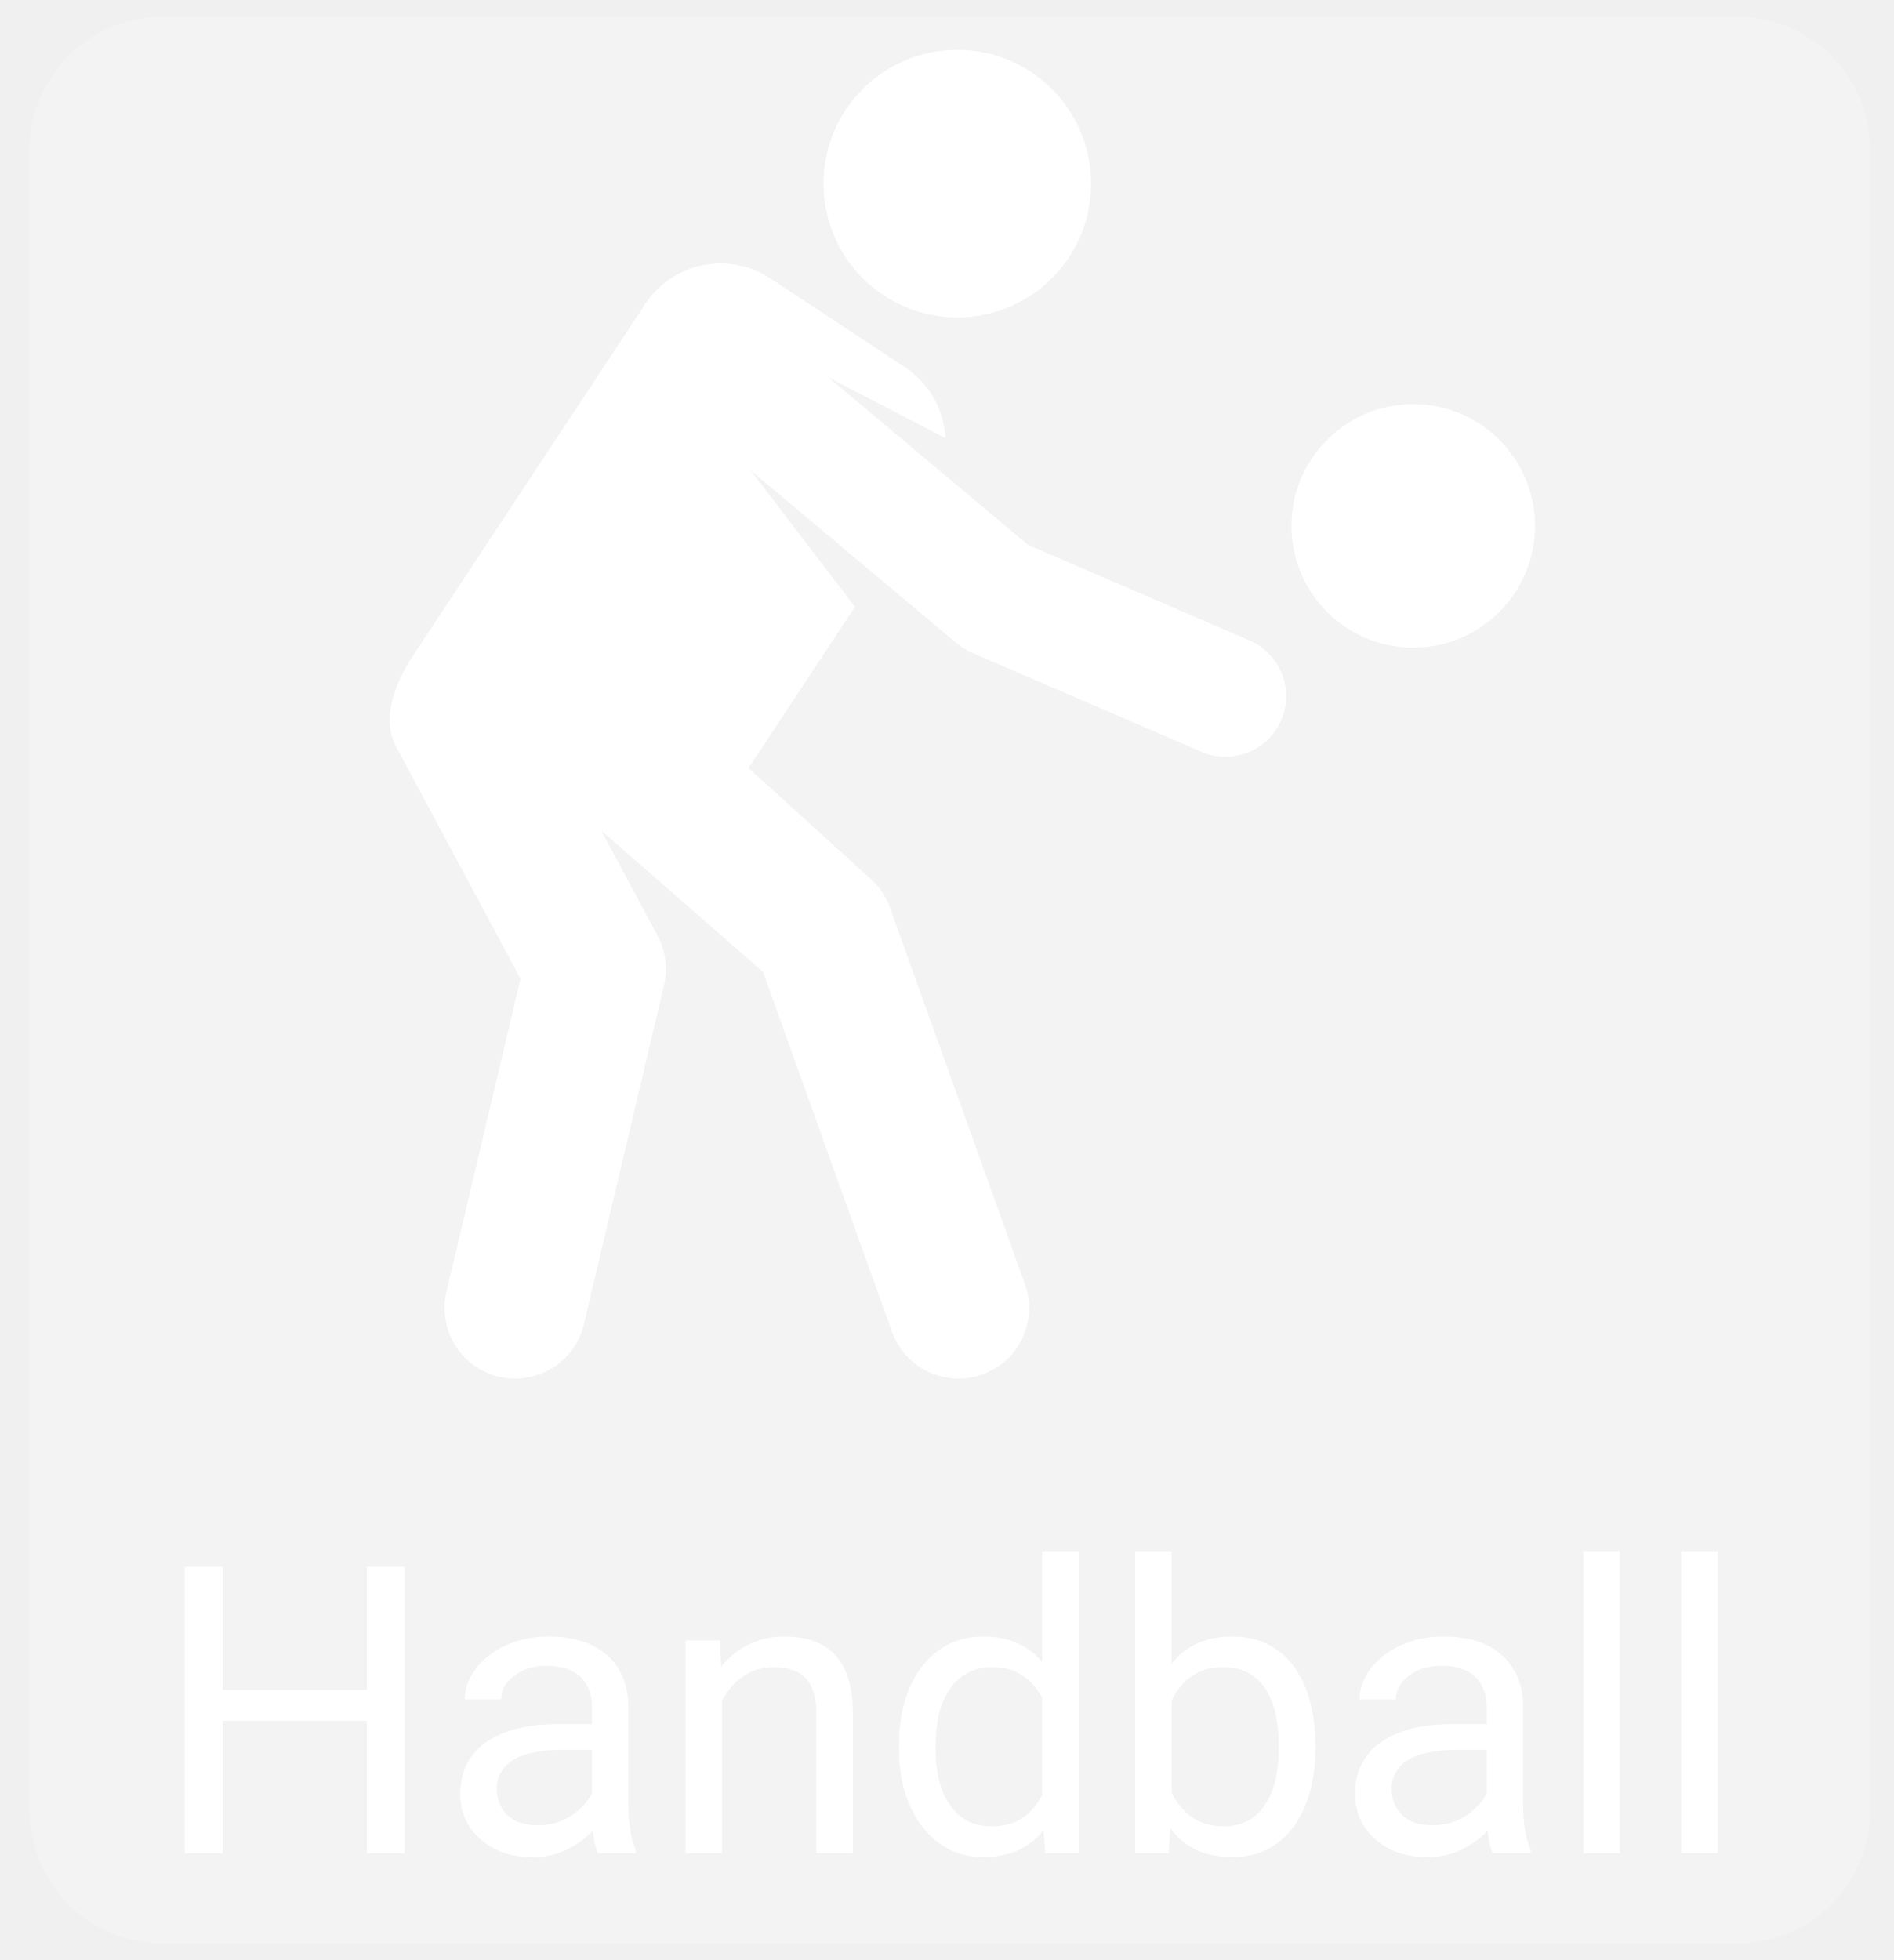
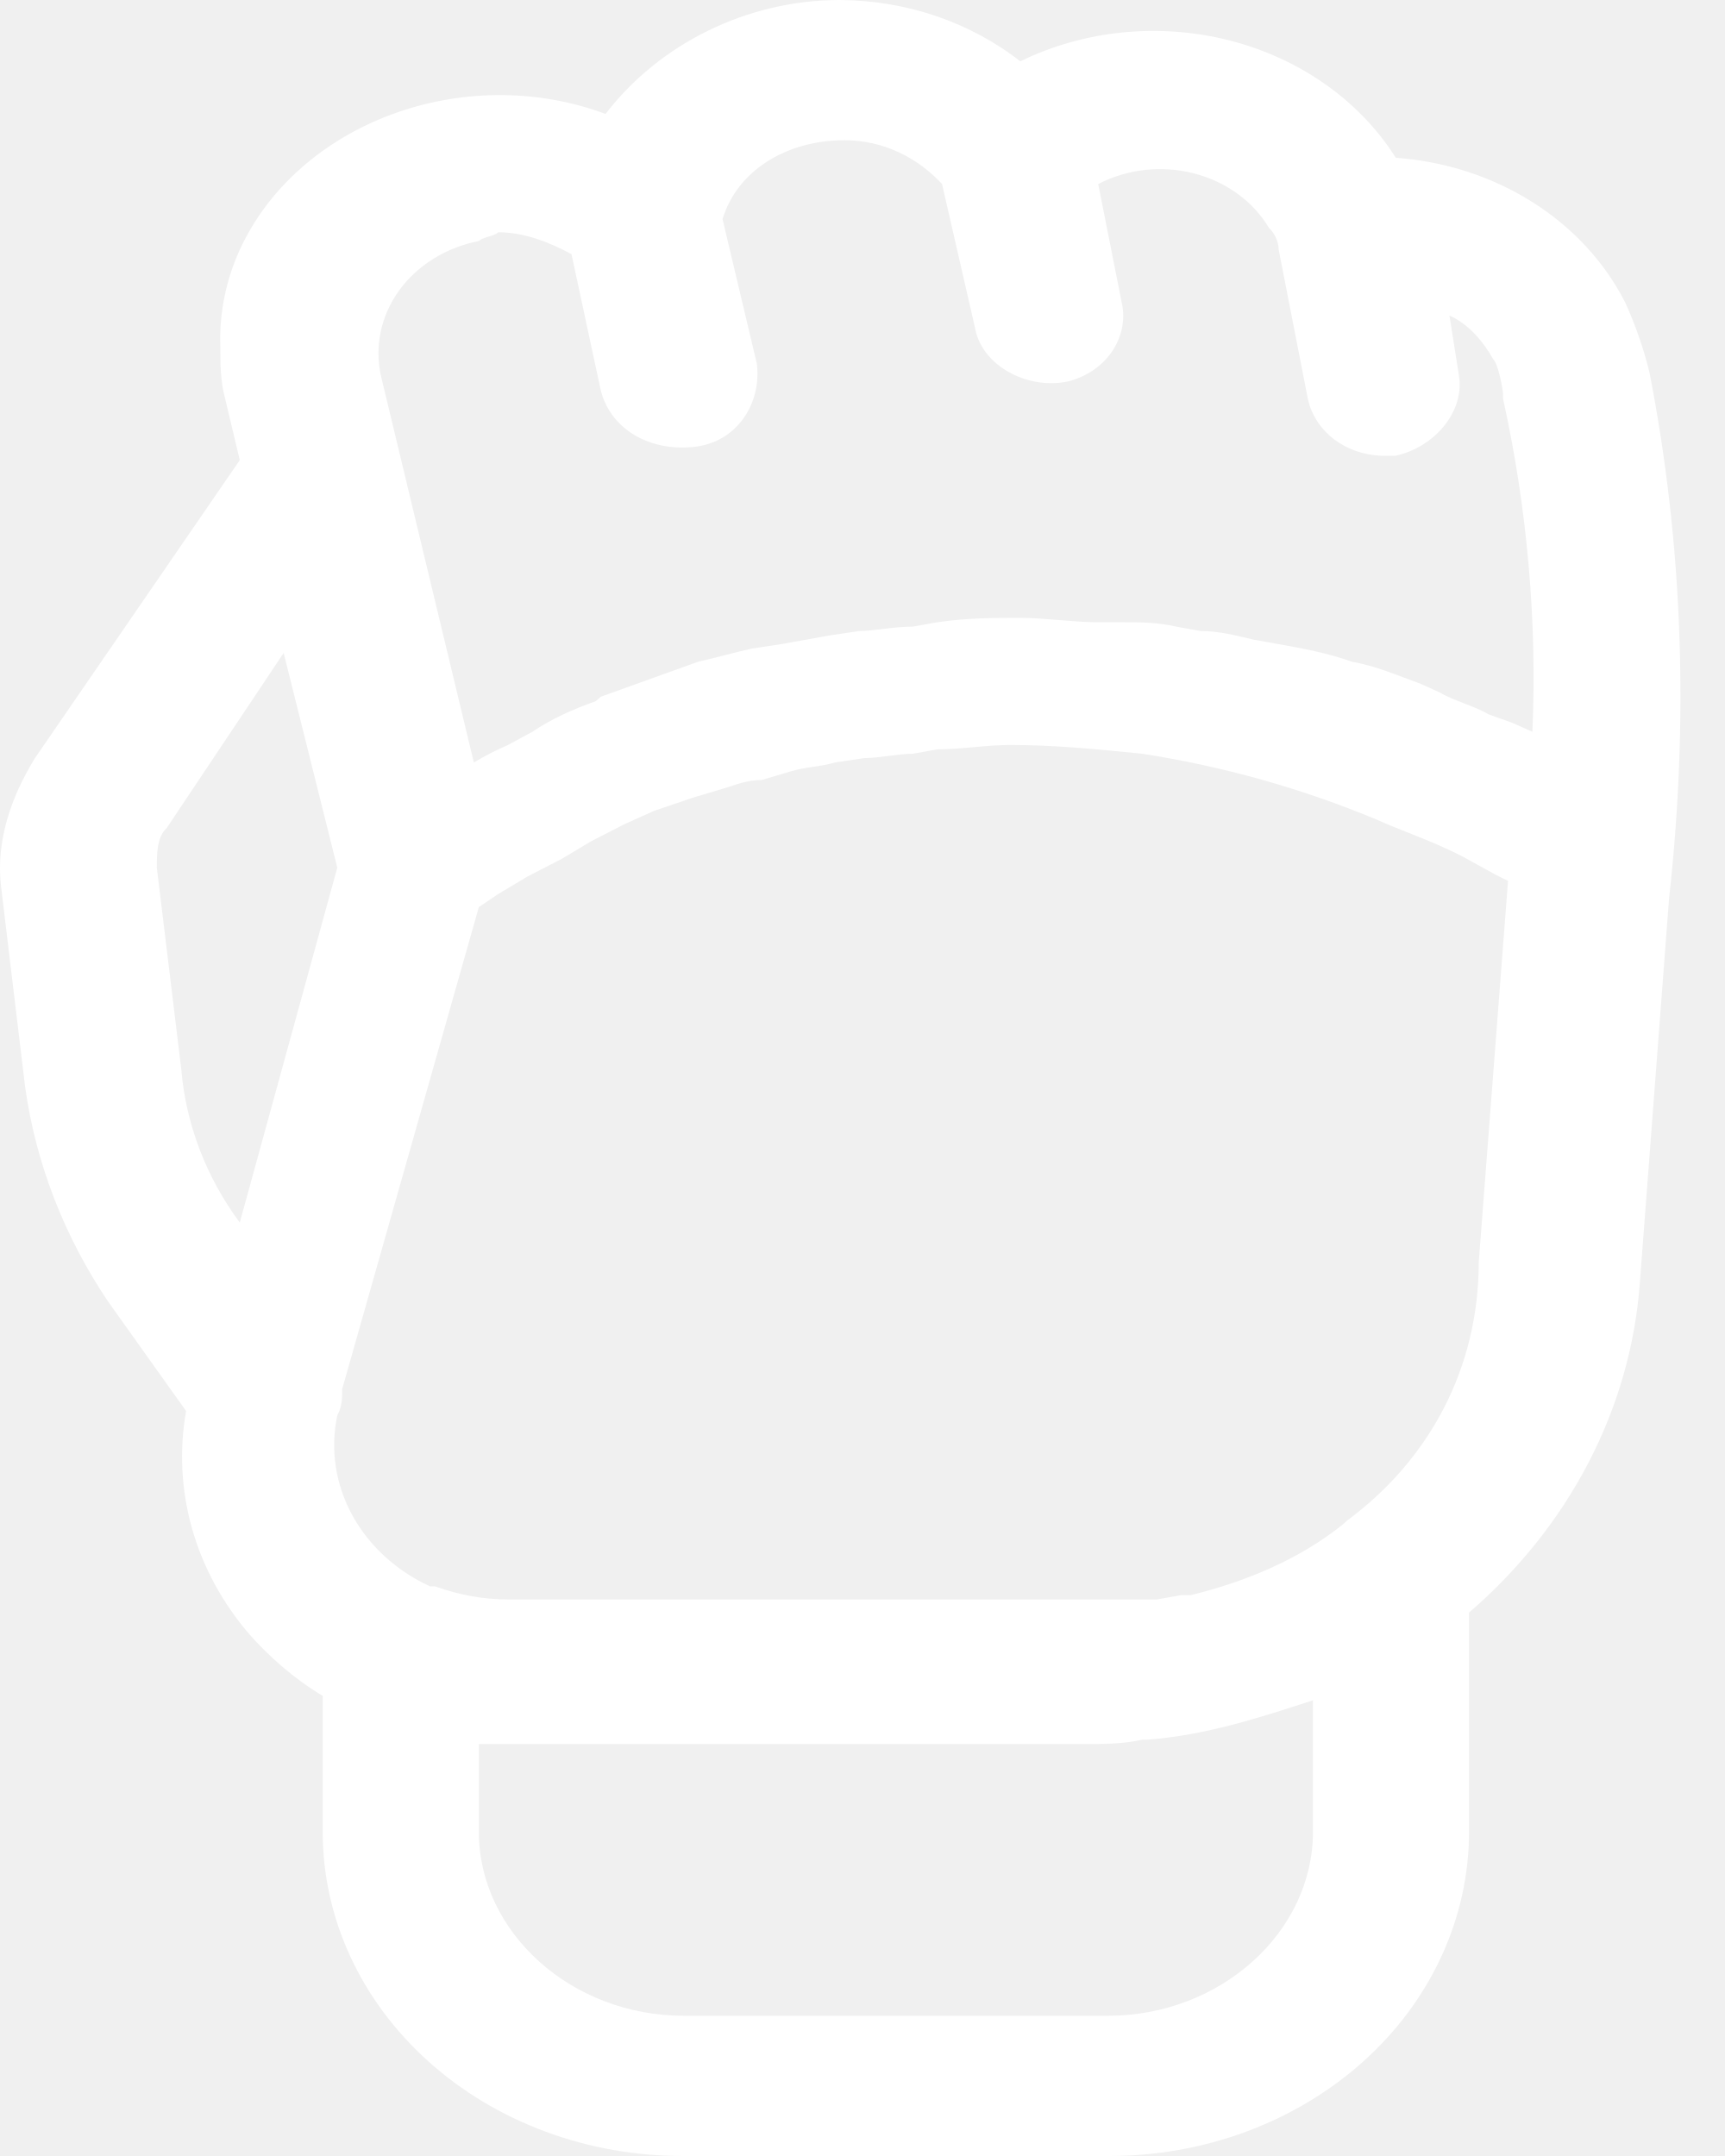
- <svg xmlns="http://www.w3.org/2000/svg" width="57" height="59" viewBox="0 0 57 59" fill="none">
-   <g clip-path="url(#clip0_268_963)">
-     <rect x="0.896" y="0.5" width="55.403" height="58" rx="4" fill="white" fill-opacity="0.2" />
-     <path d="M11.187 50.872V51.801H6.524V50.872H11.187ZM6.702 47.167V55.784H5.56V47.167H6.702ZM12.181 47.167V55.784H11.045V47.167H12.181ZM17.821 54.689V51.393C17.821 51.14 17.77 50.921 17.667 50.736C17.569 50.546 17.419 50.401 17.217 50.298C17.016 50.195 16.768 50.144 16.472 50.144C16.196 50.144 15.953 50.191 15.744 50.286C15.539 50.381 15.377 50.505 15.259 50.659C15.144 50.813 15.087 50.978 15.087 51.156H13.992C13.992 50.927 14.051 50.7 14.17 50.475C14.288 50.251 14.458 50.047 14.679 49.866C14.904 49.681 15.172 49.535 15.483 49.428C15.799 49.318 16.15 49.262 16.537 49.262C17.002 49.262 17.413 49.341 17.768 49.499C18.127 49.657 18.407 49.895 18.608 50.215C18.813 50.531 18.916 50.927 18.916 51.404V54.387C18.916 54.6 18.933 54.827 18.969 55.068C19.009 55.308 19.066 55.515 19.141 55.689V55.784H17.998C17.943 55.657 17.9 55.49 17.868 55.281C17.837 55.068 17.821 54.87 17.821 54.689ZM18.01 51.902L18.022 52.671H16.916C16.604 52.671 16.326 52.697 16.081 52.748C15.837 52.795 15.632 52.868 15.466 52.967C15.3 53.065 15.174 53.19 15.087 53.34C15 53.486 14.957 53.657 14.957 53.854C14.957 54.056 15.002 54.239 15.093 54.405C15.184 54.571 15.32 54.703 15.501 54.801C15.687 54.896 15.914 54.943 16.182 54.943C16.517 54.943 16.813 54.872 17.07 54.73C17.326 54.588 17.529 54.415 17.679 54.209C17.833 54.004 17.916 53.805 17.927 53.612L18.395 54.139C18.367 54.304 18.293 54.488 18.17 54.689C18.048 54.89 17.884 55.083 17.679 55.269C17.478 55.45 17.237 55.602 16.957 55.724C16.681 55.843 16.369 55.902 16.022 55.902C15.588 55.902 15.207 55.817 14.88 55.648C14.556 55.478 14.304 55.251 14.123 54.967C13.945 54.679 13.856 54.357 13.856 54.002C13.856 53.659 13.923 53.357 14.057 53.097C14.191 52.833 14.385 52.614 14.637 52.44C14.89 52.263 15.194 52.128 15.549 52.038C15.904 51.947 16.3 51.902 16.738 51.902H18.01ZM21.733 50.748V55.784H20.638V49.381H21.673L21.733 50.748ZM21.472 52.34L21.017 52.322C21.02 51.884 21.086 51.48 21.212 51.109C21.338 50.734 21.516 50.408 21.744 50.132C21.973 49.856 22.245 49.643 22.561 49.493C22.881 49.339 23.234 49.262 23.62 49.262C23.936 49.262 24.22 49.306 24.473 49.392C24.725 49.475 24.94 49.609 25.117 49.795C25.299 49.98 25.437 50.221 25.532 50.517C25.626 50.809 25.674 51.166 25.674 51.588V55.784H24.573V51.576C24.573 51.241 24.524 50.972 24.425 50.771C24.326 50.566 24.183 50.418 23.993 50.328C23.804 50.233 23.571 50.185 23.295 50.185C23.023 50.185 22.774 50.243 22.549 50.357C22.328 50.471 22.137 50.629 21.975 50.831C21.817 51.032 21.693 51.263 21.602 51.523C21.516 51.779 21.472 52.051 21.472 52.34ZM31.372 54.541V46.694H32.473V55.784H31.467L31.372 54.541ZM27.064 52.653V52.529C27.064 52.04 27.124 51.596 27.242 51.197C27.364 50.795 27.536 50.45 27.757 50.162C27.982 49.874 28.248 49.653 28.556 49.499C28.867 49.341 29.215 49.262 29.597 49.262C30 49.262 30.351 49.333 30.651 49.475C30.954 49.613 31.211 49.817 31.42 50.085C31.633 50.349 31.8 50.669 31.923 51.044C32.045 51.418 32.13 51.842 32.177 52.316V52.86C32.134 53.33 32.049 53.752 31.923 54.127C31.8 54.501 31.633 54.821 31.42 55.085C31.211 55.35 30.954 55.553 30.651 55.695C30.347 55.833 29.992 55.902 29.585 55.902C29.211 55.902 28.867 55.821 28.556 55.659C28.248 55.498 27.982 55.271 27.757 54.979C27.536 54.687 27.364 54.344 27.242 53.949C27.124 53.551 27.064 53.119 27.064 52.653ZM28.165 52.529V52.653C28.165 52.973 28.197 53.273 28.26 53.553C28.327 53.833 28.429 54.079 28.567 54.292C28.706 54.505 28.881 54.673 29.094 54.795C29.307 54.914 29.562 54.973 29.858 54.973C30.221 54.973 30.518 54.896 30.751 54.742C30.988 54.588 31.177 54.385 31.319 54.133C31.461 53.88 31.572 53.606 31.651 53.31V51.884C31.603 51.667 31.534 51.458 31.444 51.257C31.357 51.051 31.242 50.87 31.1 50.712C30.962 50.55 30.791 50.422 30.585 50.328C30.384 50.233 30.146 50.185 29.869 50.185C29.57 50.185 29.311 50.249 29.094 50.375C28.881 50.497 28.706 50.667 28.567 50.884C28.429 51.097 28.327 51.345 28.26 51.629C28.197 51.91 28.165 52.209 28.165 52.529ZM34.172 46.694H35.272V54.541L35.178 55.784H34.172V46.694ZM39.598 52.529V52.653C39.598 53.119 39.543 53.551 39.432 53.949C39.322 54.344 39.16 54.687 38.947 54.979C38.734 55.271 38.474 55.498 38.166 55.659C37.858 55.821 37.505 55.902 37.107 55.902C36.7 55.902 36.343 55.833 36.036 55.695C35.732 55.553 35.475 55.35 35.266 55.085C35.057 54.821 34.89 54.501 34.763 54.127C34.641 53.752 34.556 53.33 34.509 52.86V52.316C34.556 51.842 34.641 51.418 34.763 51.044C34.89 50.669 35.057 50.349 35.266 50.085C35.475 49.817 35.732 49.613 36.036 49.475C36.339 49.333 36.693 49.262 37.095 49.262C37.497 49.262 37.854 49.341 38.166 49.499C38.478 49.653 38.738 49.874 38.947 50.162C39.16 50.45 39.322 50.795 39.432 51.197C39.543 51.596 39.598 52.04 39.598 52.529ZM38.497 52.653V52.529C38.497 52.209 38.468 51.91 38.409 51.629C38.349 51.345 38.255 51.097 38.125 50.884C37.994 50.667 37.823 50.497 37.61 50.375C37.397 50.249 37.134 50.185 36.823 50.185C36.547 50.185 36.306 50.233 36.101 50.328C35.9 50.422 35.728 50.55 35.586 50.712C35.444 50.87 35.328 51.051 35.237 51.257C35.15 51.458 35.085 51.667 35.041 51.884V53.31C35.105 53.586 35.207 53.852 35.349 54.109C35.495 54.361 35.688 54.569 35.929 54.73C36.174 54.892 36.475 54.973 36.834 54.973C37.13 54.973 37.383 54.914 37.592 54.795C37.805 54.673 37.977 54.505 38.107 54.292C38.241 54.079 38.34 53.833 38.403 53.553C38.466 53.273 38.497 52.973 38.497 52.653ZM44.758 54.689V51.393C44.758 51.14 44.707 50.921 44.604 50.736C44.506 50.546 44.356 50.401 44.155 50.298C43.953 50.195 43.705 50.144 43.409 50.144C43.133 50.144 42.89 50.191 42.681 50.286C42.476 50.381 42.314 50.505 42.196 50.659C42.081 50.813 42.024 50.978 42.024 51.156H40.929C40.929 50.927 40.989 50.7 41.107 50.475C41.225 50.251 41.395 50.047 41.616 49.866C41.841 49.681 42.109 49.535 42.421 49.428C42.736 49.318 43.087 49.262 43.474 49.262C43.94 49.262 44.35 49.341 44.705 49.499C45.064 49.657 45.344 49.895 45.545 50.215C45.751 50.531 45.853 50.927 45.853 51.404V54.387C45.853 54.6 45.871 54.827 45.906 55.068C45.946 55.308 46.003 55.515 46.078 55.689V55.784H44.936C44.881 55.657 44.837 55.49 44.806 55.281C44.774 55.068 44.758 54.87 44.758 54.689ZM44.948 51.902L44.959 52.671H43.853C43.541 52.671 43.263 52.697 43.019 52.748C42.774 52.795 42.569 52.868 42.403 52.967C42.237 53.065 42.111 53.19 42.024 53.34C41.938 53.486 41.894 53.657 41.894 53.854C41.894 54.056 41.94 54.239 42.03 54.405C42.121 54.571 42.257 54.703 42.438 54.801C42.624 54.896 42.851 54.943 43.119 54.943C43.454 54.943 43.75 54.872 44.007 54.73C44.263 54.588 44.466 54.415 44.616 54.209C44.77 54.004 44.853 53.805 44.865 53.612L45.332 54.139C45.305 54.304 45.23 54.488 45.107 54.689C44.985 54.89 44.821 55.083 44.616 55.269C44.415 55.45 44.174 55.602 43.894 55.724C43.618 55.843 43.306 55.902 42.959 55.902C42.525 55.902 42.145 55.817 41.817 55.648C41.494 55.478 41.241 55.251 41.06 54.967C40.882 54.679 40.793 54.357 40.793 54.002C40.793 53.659 40.861 53.357 40.995 53.097C41.129 52.833 41.322 52.614 41.575 52.44C41.827 52.263 42.131 52.128 42.486 52.038C42.841 51.947 43.237 51.902 43.675 51.902H44.948ZM48.764 46.694V55.784H47.664V46.694H48.764ZM51.712 46.694V55.784H50.611V46.694H51.712Z" fill="white" />
-     <g clip-path="url(#clip1_268_963)">
-       <path d="M28.819 9.555C31.043 9.555 32.846 7.752 32.846 5.528C32.846 3.303 31.043 1.5 28.819 1.5C26.595 1.5 24.792 3.303 24.792 5.528C24.792 7.752 26.595 9.555 28.819 9.555Z" fill="white" />
-       <path d="M42.544 19.496C44.569 19.496 46.21 17.855 46.21 15.83C46.21 13.806 44.569 12.165 42.544 12.165C40.519 12.165 38.878 13.806 38.878 15.83C38.878 17.855 40.519 19.496 42.544 19.496Z" fill="white" />
-       <path d="M37.617 19.28L30.945 16.401L24.941 11.362L28.459 13.186C28.416 12.352 27.991 11.549 27.241 11.053L23.192 8.381C21.939 7.553 20.251 7.898 19.423 9.152L12.325 19.904C11.926 20.578 11.469 21.585 11.912 22.452L15.669 29.462L13.441 38.885C13.171 40.027 13.878 41.172 15.02 41.442C16.163 41.712 17.308 41.005 17.578 39.863L19.99 29.657C20.11 29.152 20.04 28.622 19.795 28.164L18.102 25.005L22.97 29.256L26.853 40.091C27.25 41.197 28.467 41.771 29.571 41.375C30.676 40.979 31.251 39.762 30.855 38.657L26.792 27.322C26.675 26.994 26.478 26.7 26.22 26.465L22.534 23.121L25.738 18.268L22.595 14.157L28.804 19.368C28.939 19.482 29.091 19.576 29.254 19.646L36.172 22.631C37.097 23.03 38.17 22.603 38.57 21.678C38.969 20.753 38.542 19.679 37.617 19.28Z" fill="white" />
-     </g>
-   </g>
-   <defs>
-     <clipPath id="clip0_268_963">
-       <rect x="0.896" y="0.5" width="55.403" height="58" rx="4" fill="white" />
-     </clipPath>
-     <clipPath id="clip1_268_963">
-       <rect width="40" height="40" fill="white" transform="translate(8.97015 1.5)" />
-     </clipPath>
-   </defs>
+ <svg xmlns="http://www.w3.org/2000/svg" width="36" height="45" viewBox="0 0 36 45" fill="none">
+   <path d="M34.833 18.75C35.239 15.091 35.137 11.433 34.424 7.774C34.301 7.274 34.132 6.785 33.916 6.311C33.489 5.47 32.819 4.746 31.978 4.216C31.137 3.685 30.153 3.367 29.13 3.293C28.375 2.1 27.132 1.222 25.667 0.846C24.202 0.47 22.631 0.626 21.293 1.28C20.247 0.462 18.911 0.007 17.526 0C15.592 0 13.76 0.915 12.638 2.378C9.686 1.28 6.224 2.561 5.004 5.213C4.713 5.851 4.575 6.537 4.598 7.226C4.598 7.591 4.598 7.957 4.699 8.323L5.004 9.604L0.73 15.823C0.222 16.646 -0.082 17.561 0.019 18.476L0.524 22.683C0.745 24.27 1.335 25.797 2.255 27.165L3.884 29.451C3.739 30.269 3.781 31.105 4.009 31.908C4.237 32.71 4.645 33.462 5.209 34.116C5.615 34.573 6.123 35.03 6.735 35.396V38.232C6.734 39.122 6.928 40.005 7.307 40.827C7.685 41.65 8.241 42.397 8.941 43.026C9.64 43.655 10.471 44.153 11.386 44.492C12.3 44.831 13.279 45.003 14.267 45H23.125C24.113 45.003 25.093 44.831 26.007 44.492C26.921 44.153 27.752 43.655 28.452 43.026C29.152 42.397 29.707 41.65 30.085 40.827C30.464 40.005 30.658 39.122 30.658 38.232V33.658C32.753 31.852 34.024 29.406 34.221 26.799L34.833 18.75ZM10.399 4.848C10.907 4.848 11.417 5.03 11.927 5.305L12.536 8.14C12.742 8.963 13.554 9.421 14.47 9.329C15.386 9.238 15.897 8.415 15.795 7.591L15.079 4.573C15.384 3.567 16.404 2.927 17.625 2.927C18.44 2.927 19.153 3.293 19.66 3.841L20.373 6.951C20.576 7.683 21.493 8.14 22.307 7.957C22.669 7.861 22.981 7.652 23.186 7.367C23.392 7.081 23.477 6.739 23.427 6.402L22.919 3.841C23.218 3.686 23.549 3.586 23.892 3.547C24.235 3.509 24.583 3.533 24.916 3.619C25.248 3.704 25.558 3.849 25.827 4.044C26.096 4.239 26.319 4.482 26.483 4.756C26.61 4.881 26.682 5.044 26.686 5.213L27.294 8.323C27.363 8.648 27.551 8.942 27.828 9.158C28.106 9.374 28.456 9.498 28.822 9.512H29.127C29.944 9.329 30.553 8.598 30.452 7.866L30.249 6.585C30.655 6.768 30.959 7.134 31.165 7.5C31.267 7.591 31.368 8.14 31.368 8.232V8.323C31.875 10.61 32.081 12.988 31.98 15.274L31.571 15.091L31.064 14.909C30.756 14.726 30.35 14.634 30.043 14.451L29.637 14.268C29.13 14.085 28.721 13.902 28.211 13.811C27.703 13.628 27.196 13.537 26.686 13.445L26.178 13.354C25.769 13.262 25.462 13.171 25.056 13.171L24.549 13.079C24.14 12.988 23.835 12.988 23.427 12.988H22.919C22.412 12.988 21.797 12.896 21.29 12.896C20.782 12.896 20.171 12.896 19.559 12.988L19.051 13.079C18.642 13.079 18.234 13.171 17.929 13.171L17.32 13.262L16.3 13.445L15.691 13.537C15.282 13.628 14.978 13.72 14.572 13.811L14.064 13.994L12.536 14.543L12.435 14.634C11.927 14.817 11.519 15 11.11 15.274L10.602 15.549C10.355 15.655 10.117 15.778 9.889 15.915L7.955 7.866C7.81 7.246 7.944 6.601 8.325 6.069C8.707 5.538 9.307 5.165 9.993 5.03C10.095 4.939 10.298 4.939 10.399 4.848ZM3.273 18.11C3.273 17.835 3.273 17.47 3.476 17.287L5.92 13.628L7.039 18.11L5.004 25.518C4.299 24.563 3.879 23.461 3.783 22.317L3.273 18.11ZM23.125 42.073H14.267C11.927 42.073 9.993 40.335 9.993 38.232V36.402H22.615C23.023 36.402 23.432 36.402 23.838 36.311H23.94C25.16 36.219 26.279 35.854 27.401 35.488V38.232C27.401 40.335 25.465 42.073 23.125 42.073ZM28.115 31.738L28.011 31.829C27.094 32.561 25.975 33.018 24.853 33.293H24.653L24.143 33.384H10.605C10.095 33.384 9.585 33.293 9.077 33.11H8.973C8.266 32.783 7.696 32.26 7.347 31.616C6.998 30.973 6.89 30.246 7.039 29.543C7.141 29.36 7.141 29.177 7.141 28.994L9.993 18.933L10.399 18.659L11.011 18.293L11.722 17.927L12.333 17.561L13.047 17.195L13.658 16.921L14.47 16.646L15.082 16.463C15.386 16.372 15.589 16.28 15.897 16.28L16.509 16.098C16.813 16.006 17.117 16.006 17.425 15.915L18.034 15.823C18.341 15.823 18.747 15.732 19.051 15.732L19.562 15.64C20.069 15.64 20.579 15.549 21.09 15.549C22.006 15.549 22.922 15.64 23.838 15.732C25.526 15.994 27.169 16.456 28.724 17.104C29.13 17.287 29.64 17.47 30.049 17.652L30.252 17.744C30.658 17.927 31.066 18.201 31.472 18.384L30.861 26.341C30.861 28.537 29.846 30.457 28.112 31.738H28.115Z" fill="white" />
</svg>
